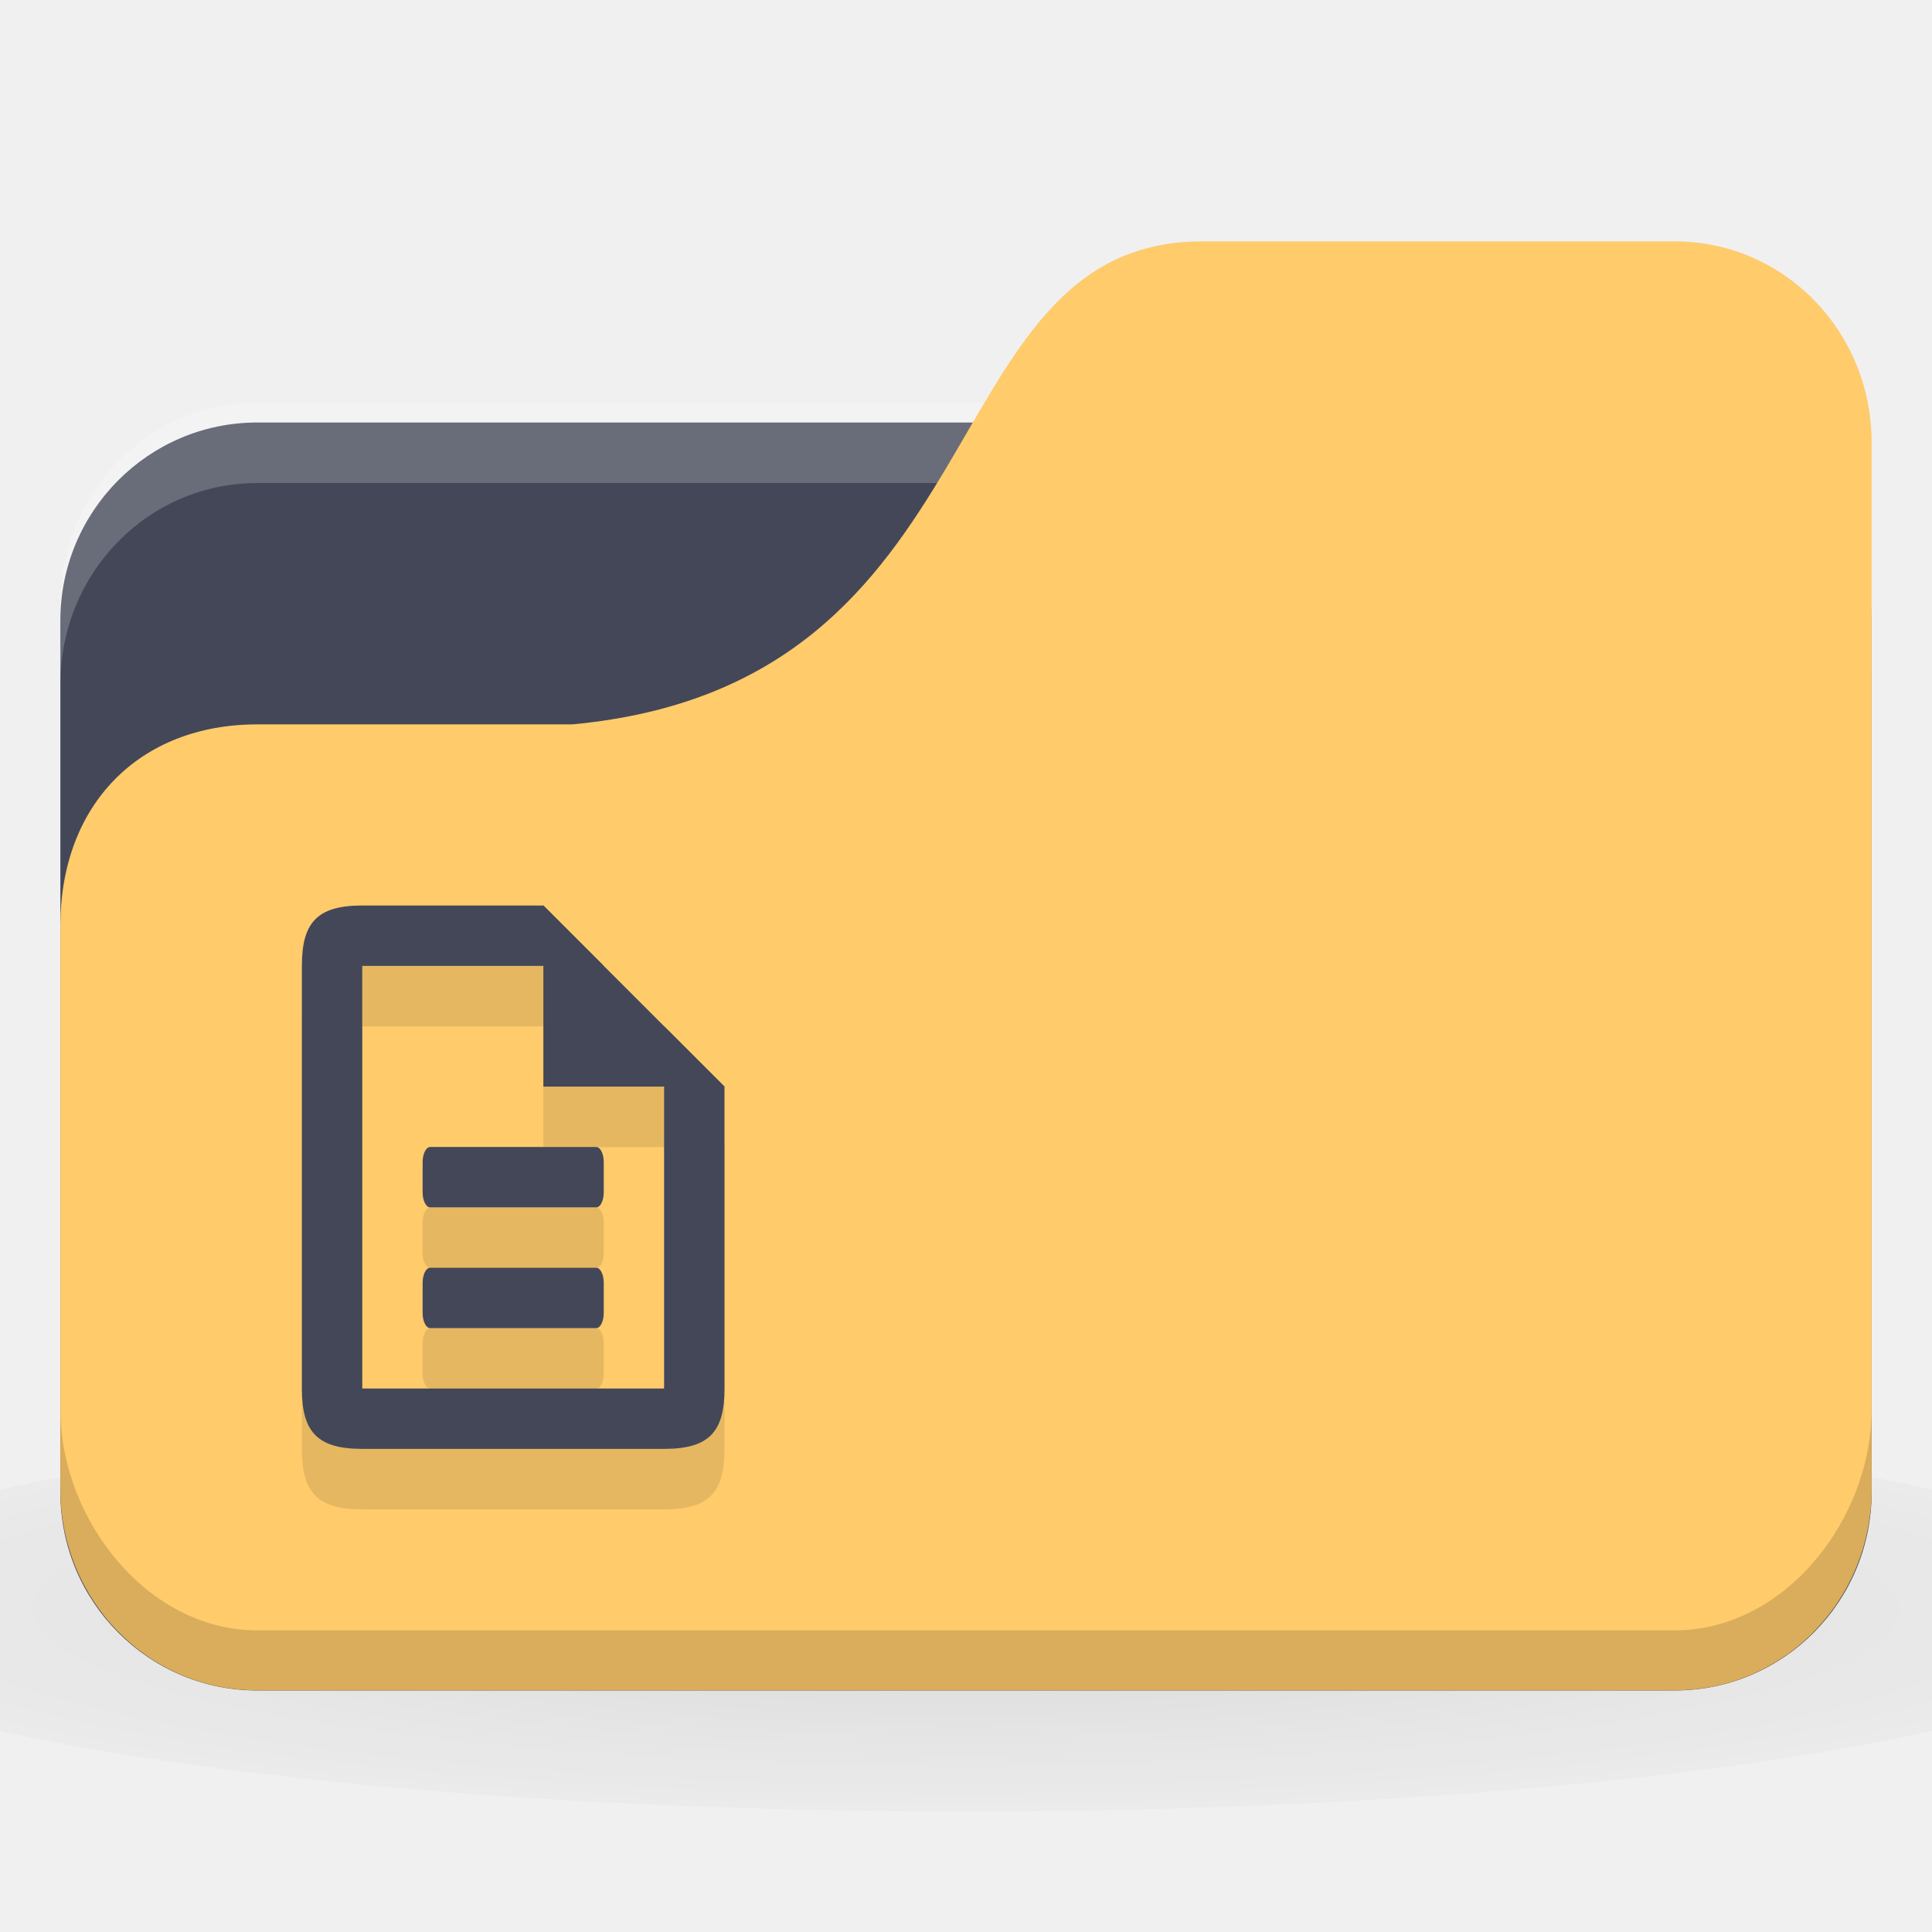
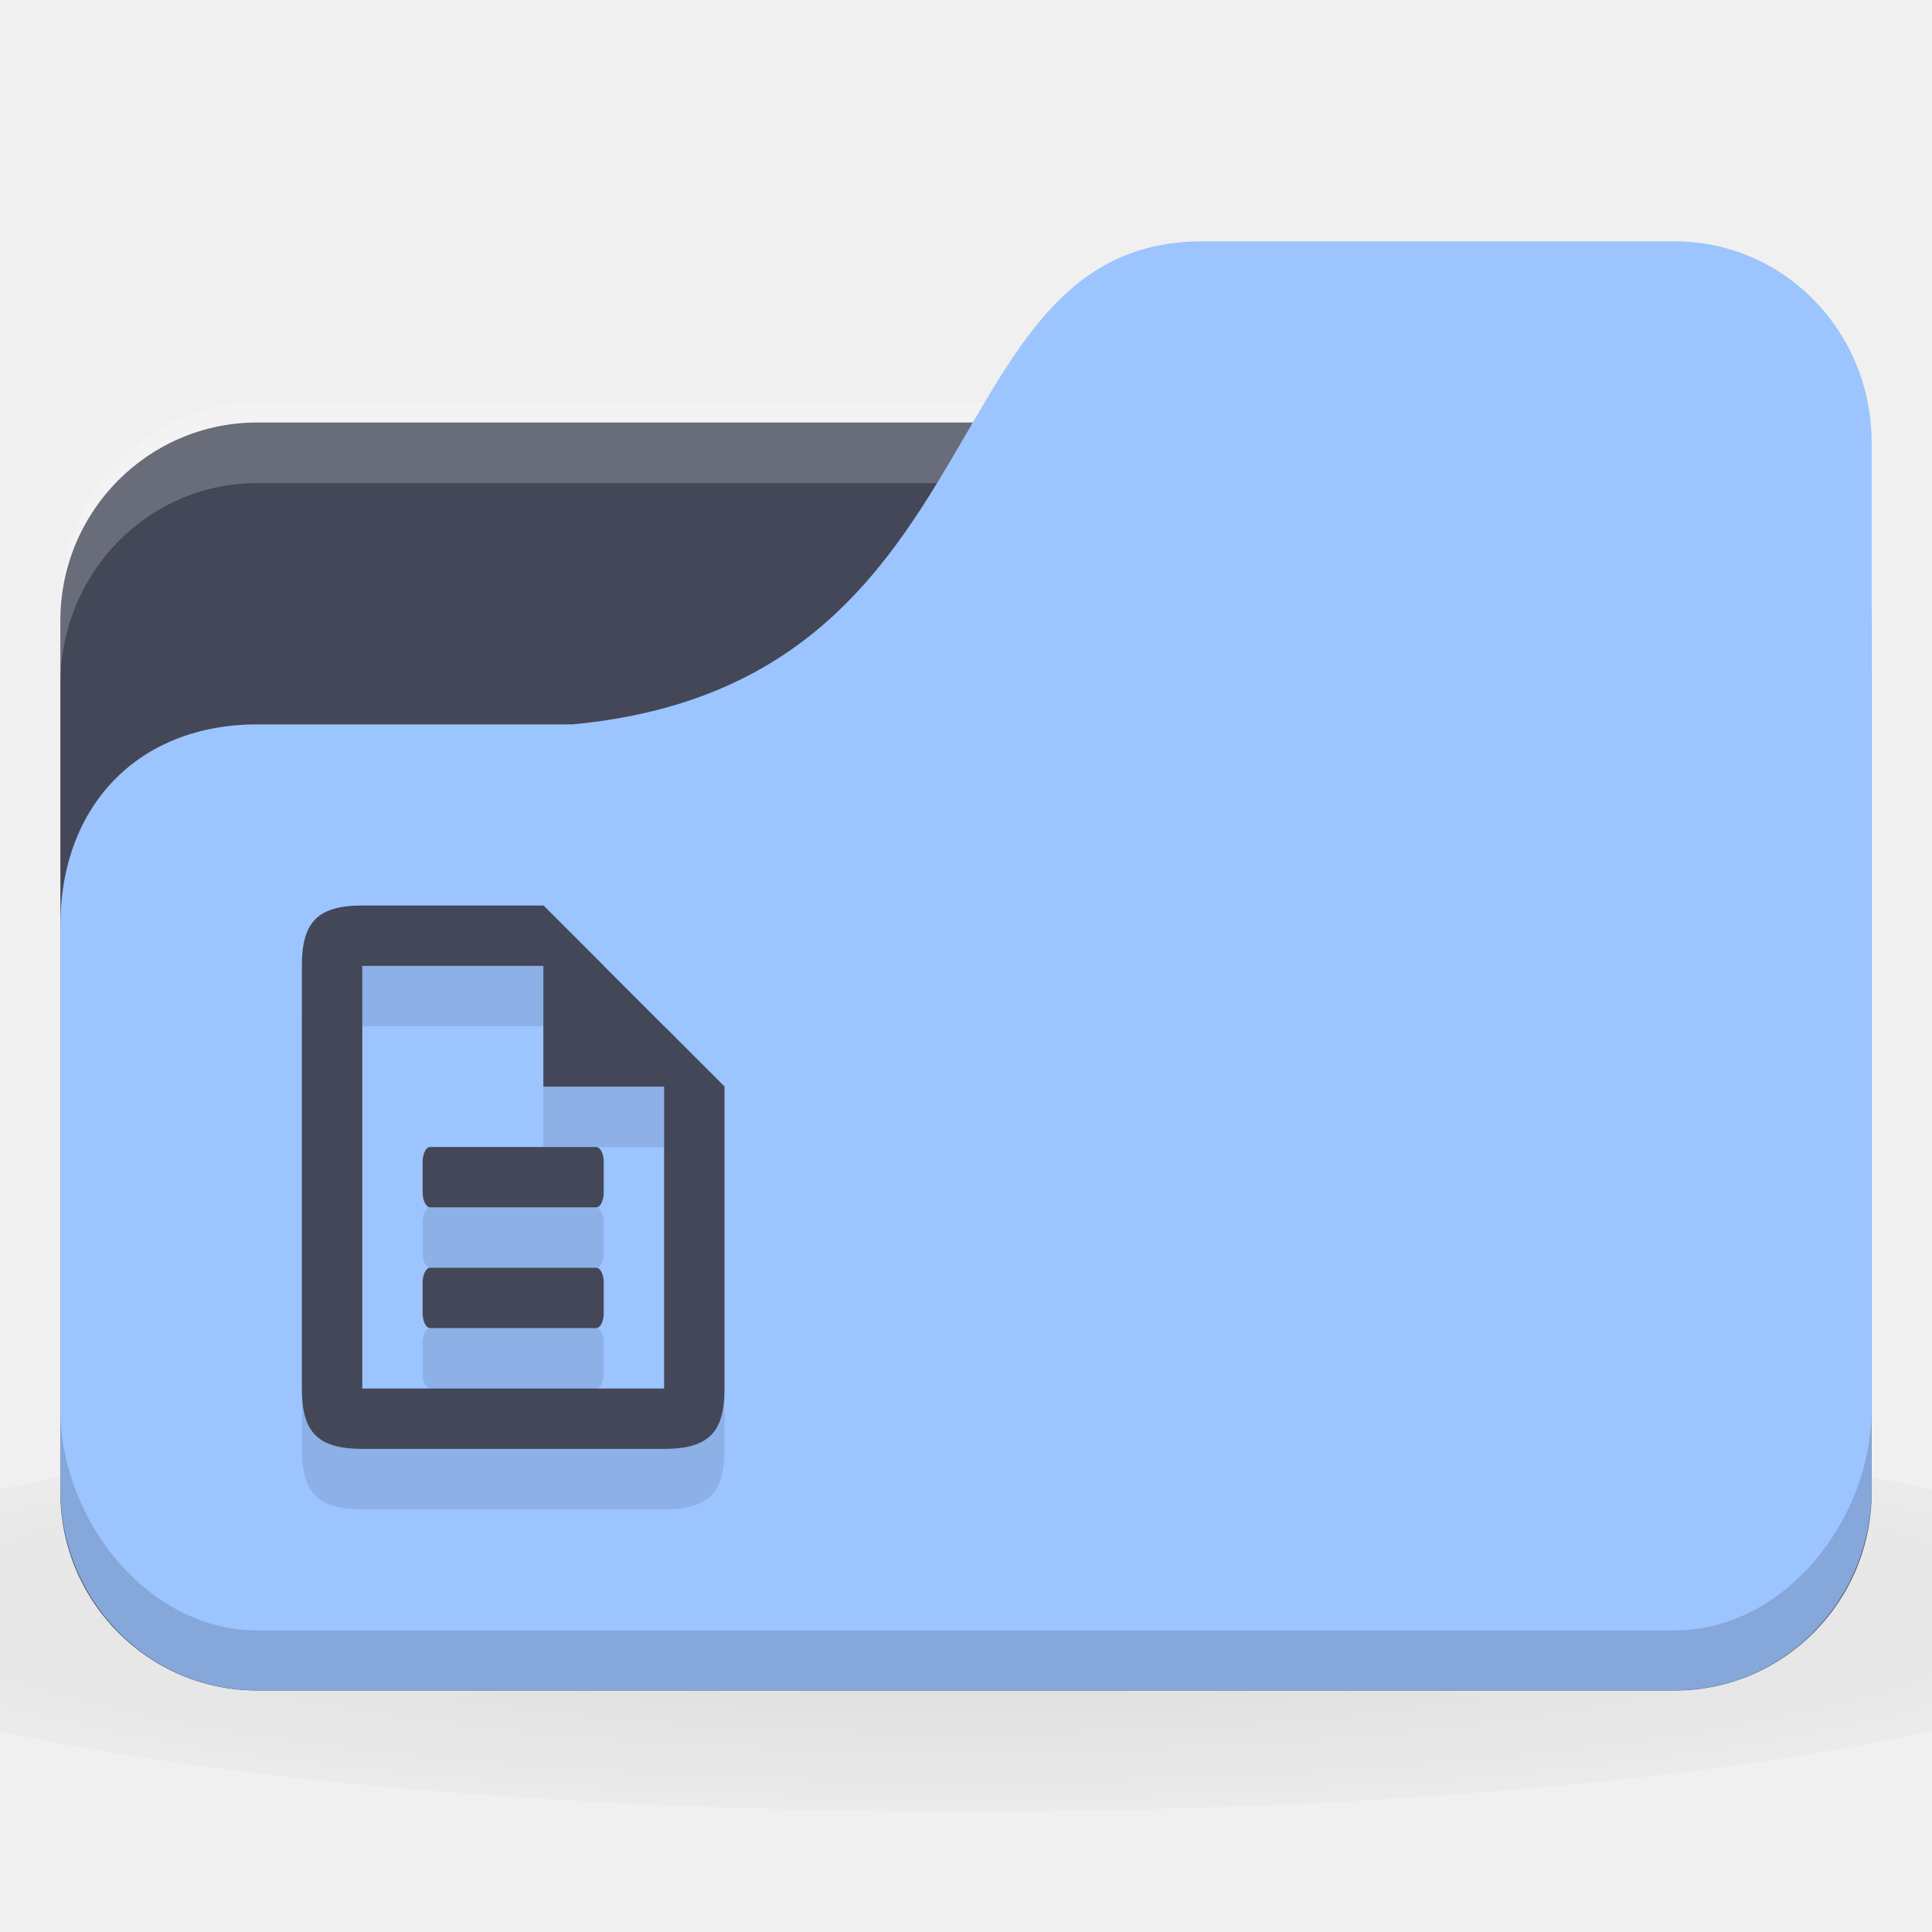
<svg xmlns="http://www.w3.org/2000/svg" viewBox="0 0 32 32">
  <defs>
    <radialGradient r="24" cy="40.5" cx="24" gradientTransform="matrix(0.8333333,0,0,0.1388889,-4,1041.404)" gradientUnits="userSpaceOnUse" id="radialGradient3159">
      <stop style="stop-color:#000;stop-opacity:1" />
      <stop offset="1" style="stop-color:#000;stop-opacity:0.196" />
    </radialGradient>
  </defs>
  <g transform="translate(0,-1020.362)">
    <path d="m 16 1043.7 c -6.551 0 -12.352 0.522 -16 1.333 l 0 4 c 3.648 0.811 9.449 1.333 16 1.333 6.551 0 12.352 -0.522 16 -1.333 l 0 -4 c -3.648 -0.811 -9.449 -1.333 -16 -1.333 z" style="fill:url(#radialGradient3159);opacity:0.1;fill-opacity:1;stroke:none" />
    <rect width="30" height="21" x="1" y="1027.36" rx="3.261" ry="3.281" style="fill:#434758;fill-opacity:1;stroke:none" />
    <path d="m 4.261 1027.03 c -1.807 0 -3.261 1.487 -3.261 3.333 l 0 1.333 c 0 -1.847 1.454 -3.333 3.261 -3.333 l 23.478 0 c 1.807 0 3.261 1.487 3.261 3.333 l 0 -1.333 c 0 -1.847 -1.454 -3.333 -3.261 -3.333 l -23.478 0 z" style="fill:#fff;opacity:0.2;fill-opacity:1;stroke:none" />
-     <path d="m 4.261 1032.36 5.217 0 c 7.174 -0.667 5.87 -8 10.435 -8 l 7.826 0 c 1.807 0 3.261 1.487 3.261 3.333 l 0 17.333 c 0 1.847 -1.454 3.333 -3.261 3.333 l -23.478 0 c -1.807 0 -3.261 -1.487 -3.261 -3.333 l 0 -9.333 c 0 -2 1.304 -3.333 3.261 -3.333 z" style="fill:#ffcb6b;fill-opacity:1;stroke:none" />
+     <path d="m 4.261 1032.36 5.217 0 c 7.174 -0.667 5.87 -8 10.435 -8 l 7.826 0 c 1.807 0 3.261 1.487 3.261 3.333 l 0 17.333 c 0 1.847 -1.454 3.333 -3.261 3.333 l -23.478 0 c -1.807 0 -3.261 -1.487 -3.261 -3.333 l 0 -9.333 c 0 -2 1.304 -3.333 3.261 -3.333 z" style="fill:#9cc4ff;fill-opacity:1;stroke:none" />
    <path d="m 1 1043.7 0 1.333 c 0 1.847 1.454 3.333 3.261 3.333 l 23.478 0 c 1.807 0 3.261 -1.487 3.261 -3.333 l 0 -1.333 c 0 1.847 -1.454 3.667 -3.261 3.667 l -23.478 0 c -1.807 0 -3.261 -1.82 -3.261 -3.667 z" style="fill:#000;opacity:0.15;fill-opacity:1;stroke:none" />
    <path d="m 6,16 c -0.75,0 -1,0.286 -1,1 l 0,7 c 0,0.714 0.25,1 1,1 l 5,0 c 0.75,0 1,-0.286 1,-1 l 0,-5 -1,-1 -1,-1 -1,-1 z m 0,1 3,0 0,2 2,0 0,5 -5,0 z m 1.125,3 C 7.056,20 7,20.112 7,20.25 l 0,0.5 C 7,20.888 7.056,21 7.125,21 l 2.75,0 C 9.944,21 10,20.888 10,20.75 l 0,-0.5 C 10,20.112 9.944,20 9.875,20 z m 0,2 C 7.056,22 7,22.112 7,22.25 l 0,0.5 C 7,22.888 7.056,23 7.125,23 l 2.75,0 C 9.944,23 10,22.888 10,22.75 l 0,-0.5 C 10,22.112 9.944,22 9.875,22 z" transform="translate(0,1020.362)" style="fill:#000;fill-opacity:0.098;stroke:none" />
    <path d="m 6 1035.36 c -0.75 0 -1 0.286 -1 1 l 0 7 c 0 0.714 0.25 1 1 1 l 5 0 c 0.75 0 1 -0.286 1 -1 l 0 -5 -3 -3 z m 0 1 4 0 0 0 1 1 0 6 -5 0 z" style="fill:#434758;fill-opacity:1;stroke:none" />
    <path d="m 9 1035.36 0 3 3 0 z" style="fill:#434758;fill-opacity:1;stroke:none" />
    <rect ry="0.25" rx="0.125" y="1039.36" x="7" height="1" width="3" style="fill:#434758;fill-opacity:1;stroke:none" />
    <rect width="3" height="1" x="7" y="1041.36" rx="0.125" ry="0.25" style="fill:#434758;fill-opacity:1;stroke:none" />
  </g>
</svg>
